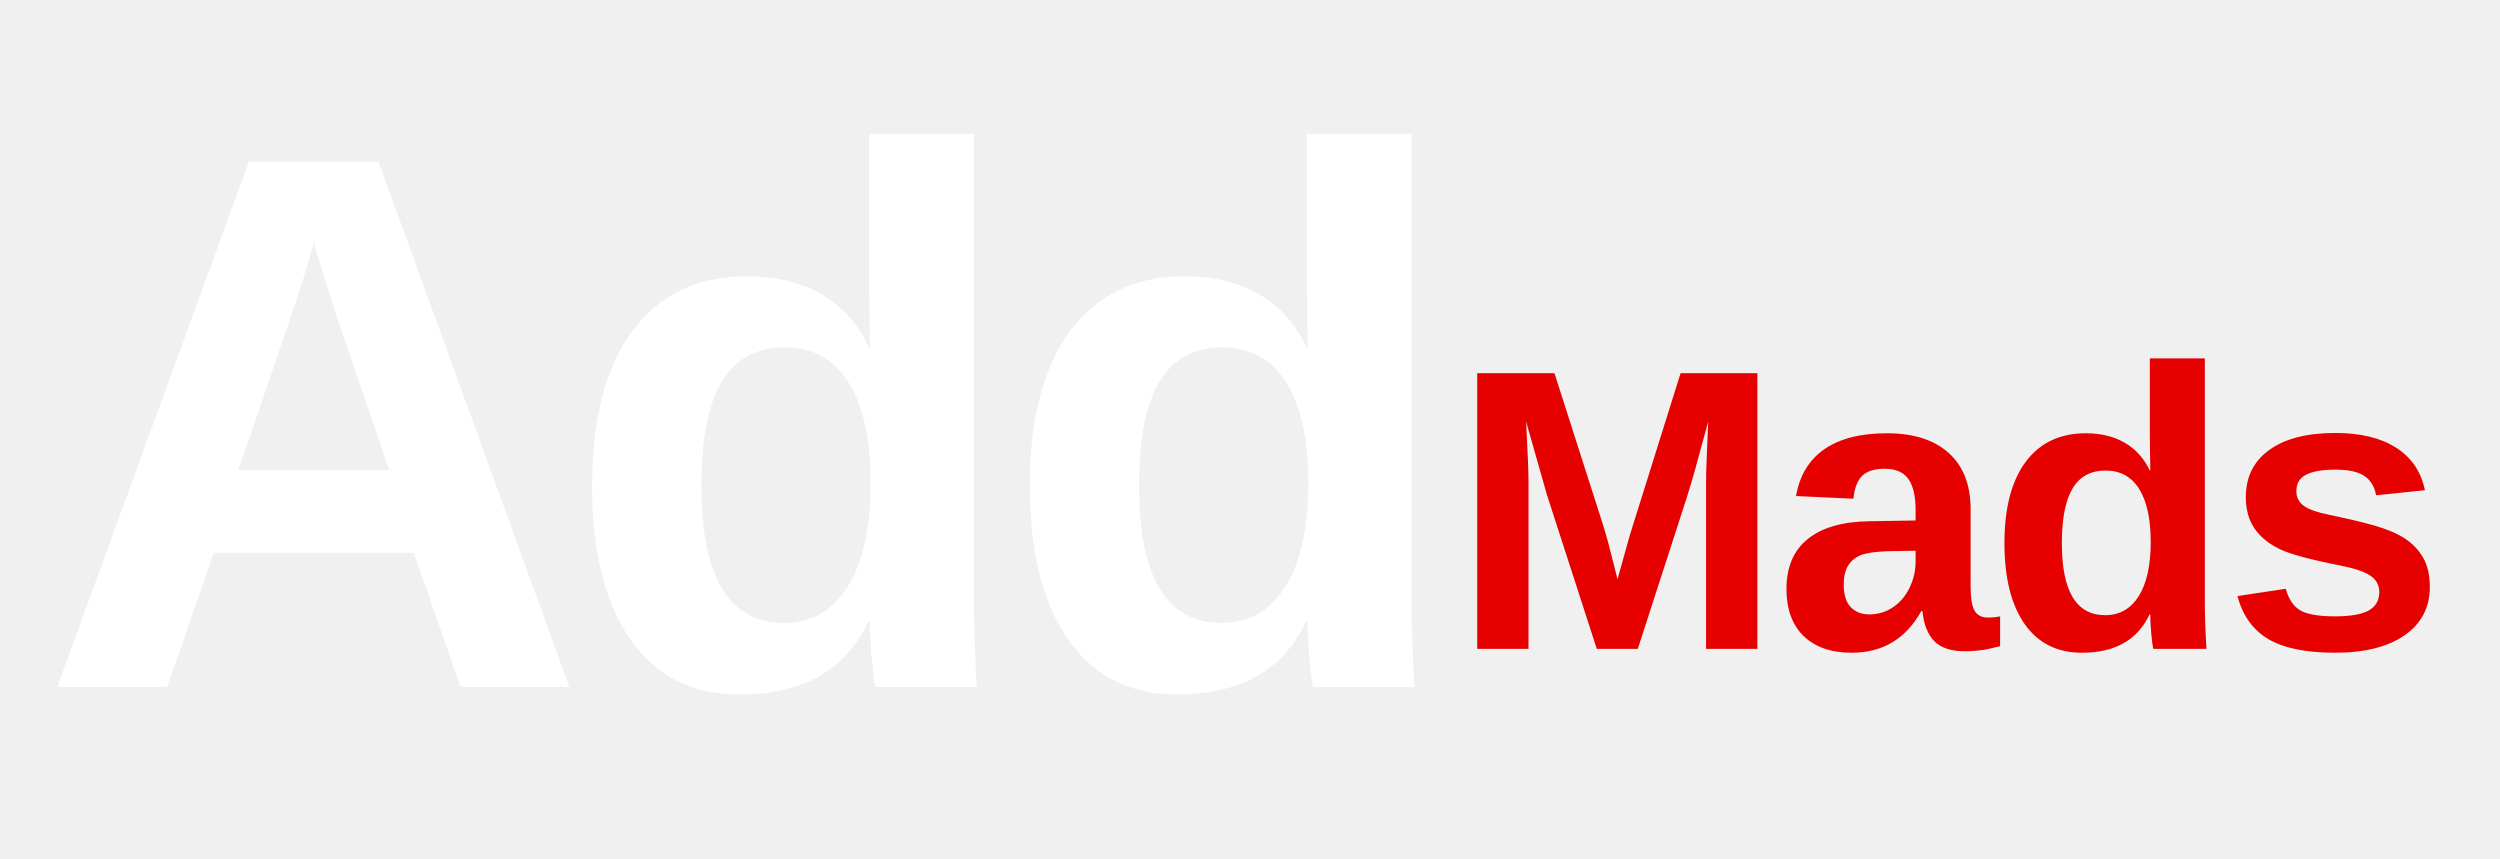
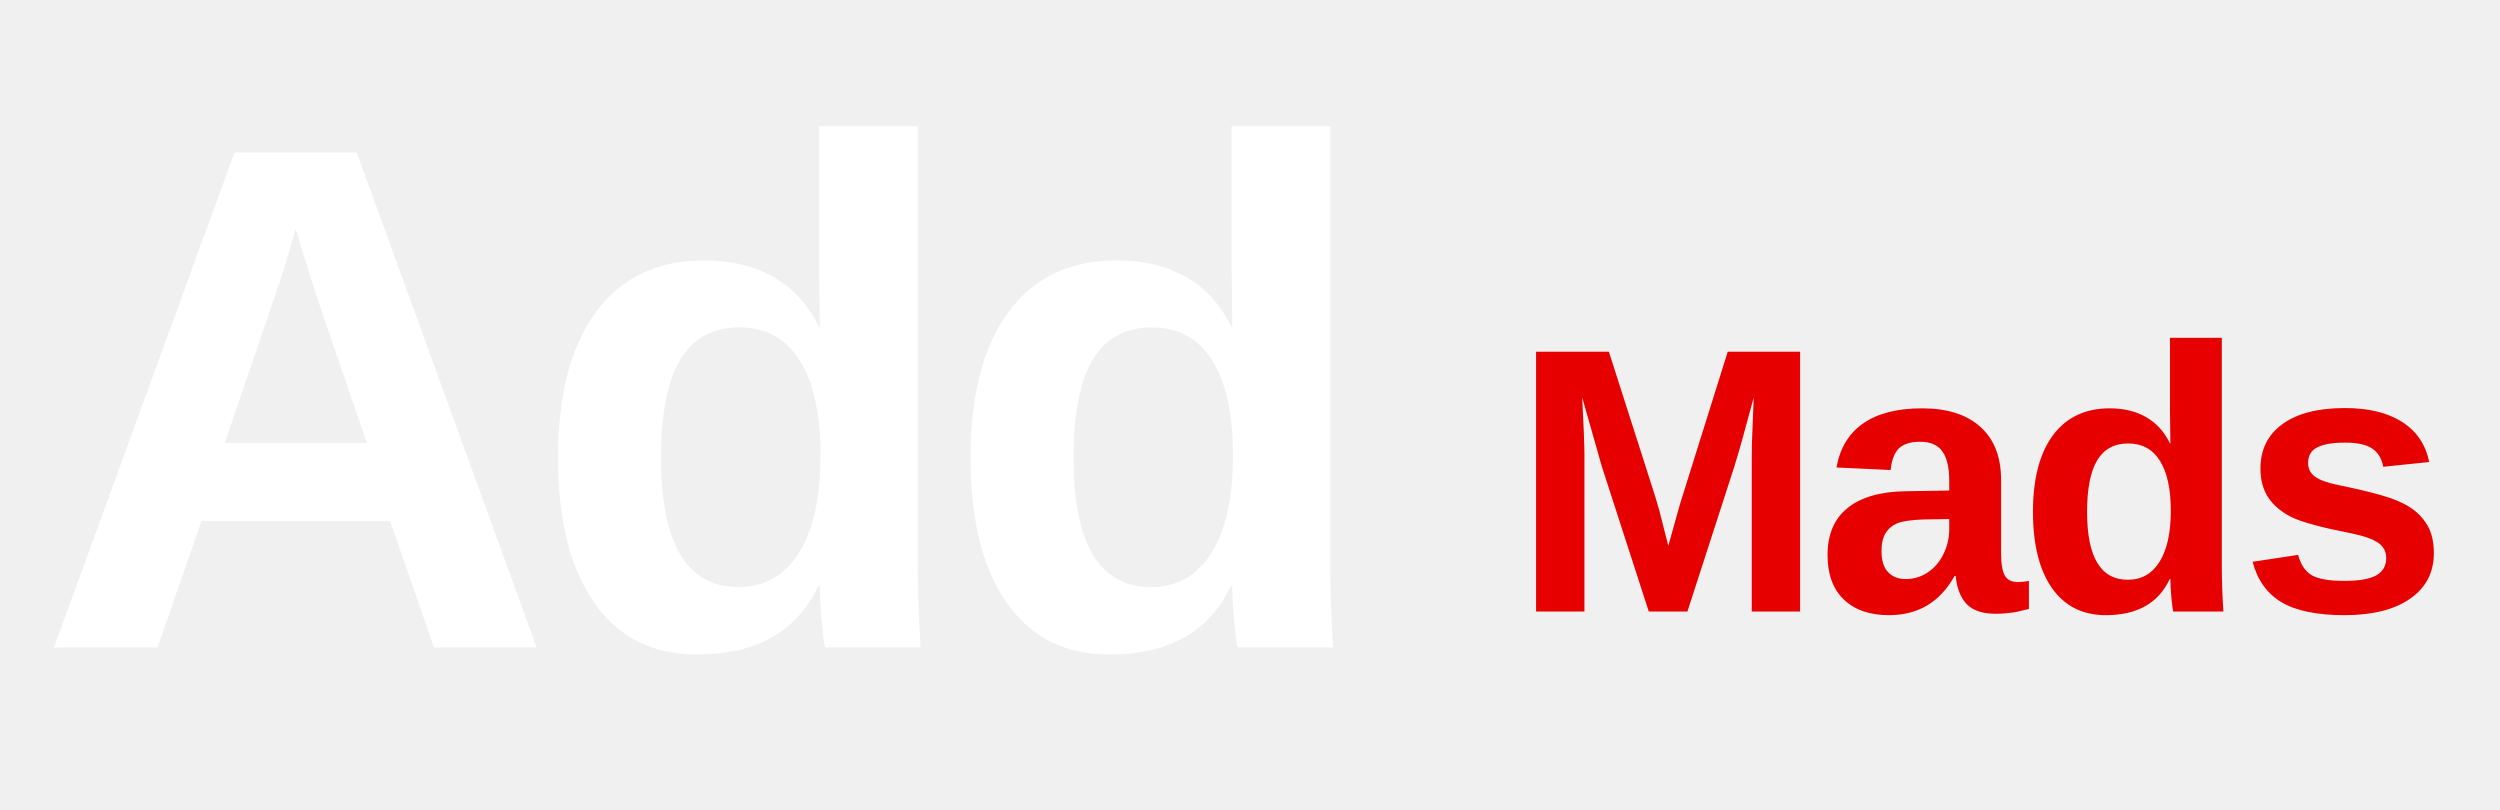
- <svg xmlns="http://www.w3.org/2000/svg" viewBox="0 0 262 90">
+ <svg xmlns="http://www.w3.org/2000/svg" viewBox="0 0 278 90">
  <text x="4" y="72" font-family="Arial Black, Arial, Helvetica, sans-serif" font-size="80" font-weight="900" fill="#FFFFFF" letter-spacing="-3">Add</text>
-   <text x="152" y="68" font-family="Arial Black, Arial, Helvetica, sans-serif" font-size="42" font-weight="900" fill="#E60000" letter-spacing="-1">Mads</text>
+   <text x="168" y="68" font-family="Arial Black, Arial, Helvetica, sans-serif" font-size="42" font-weight="900" fill="#E60000" letter-spacing="-1">Mads</text>
</svg>
